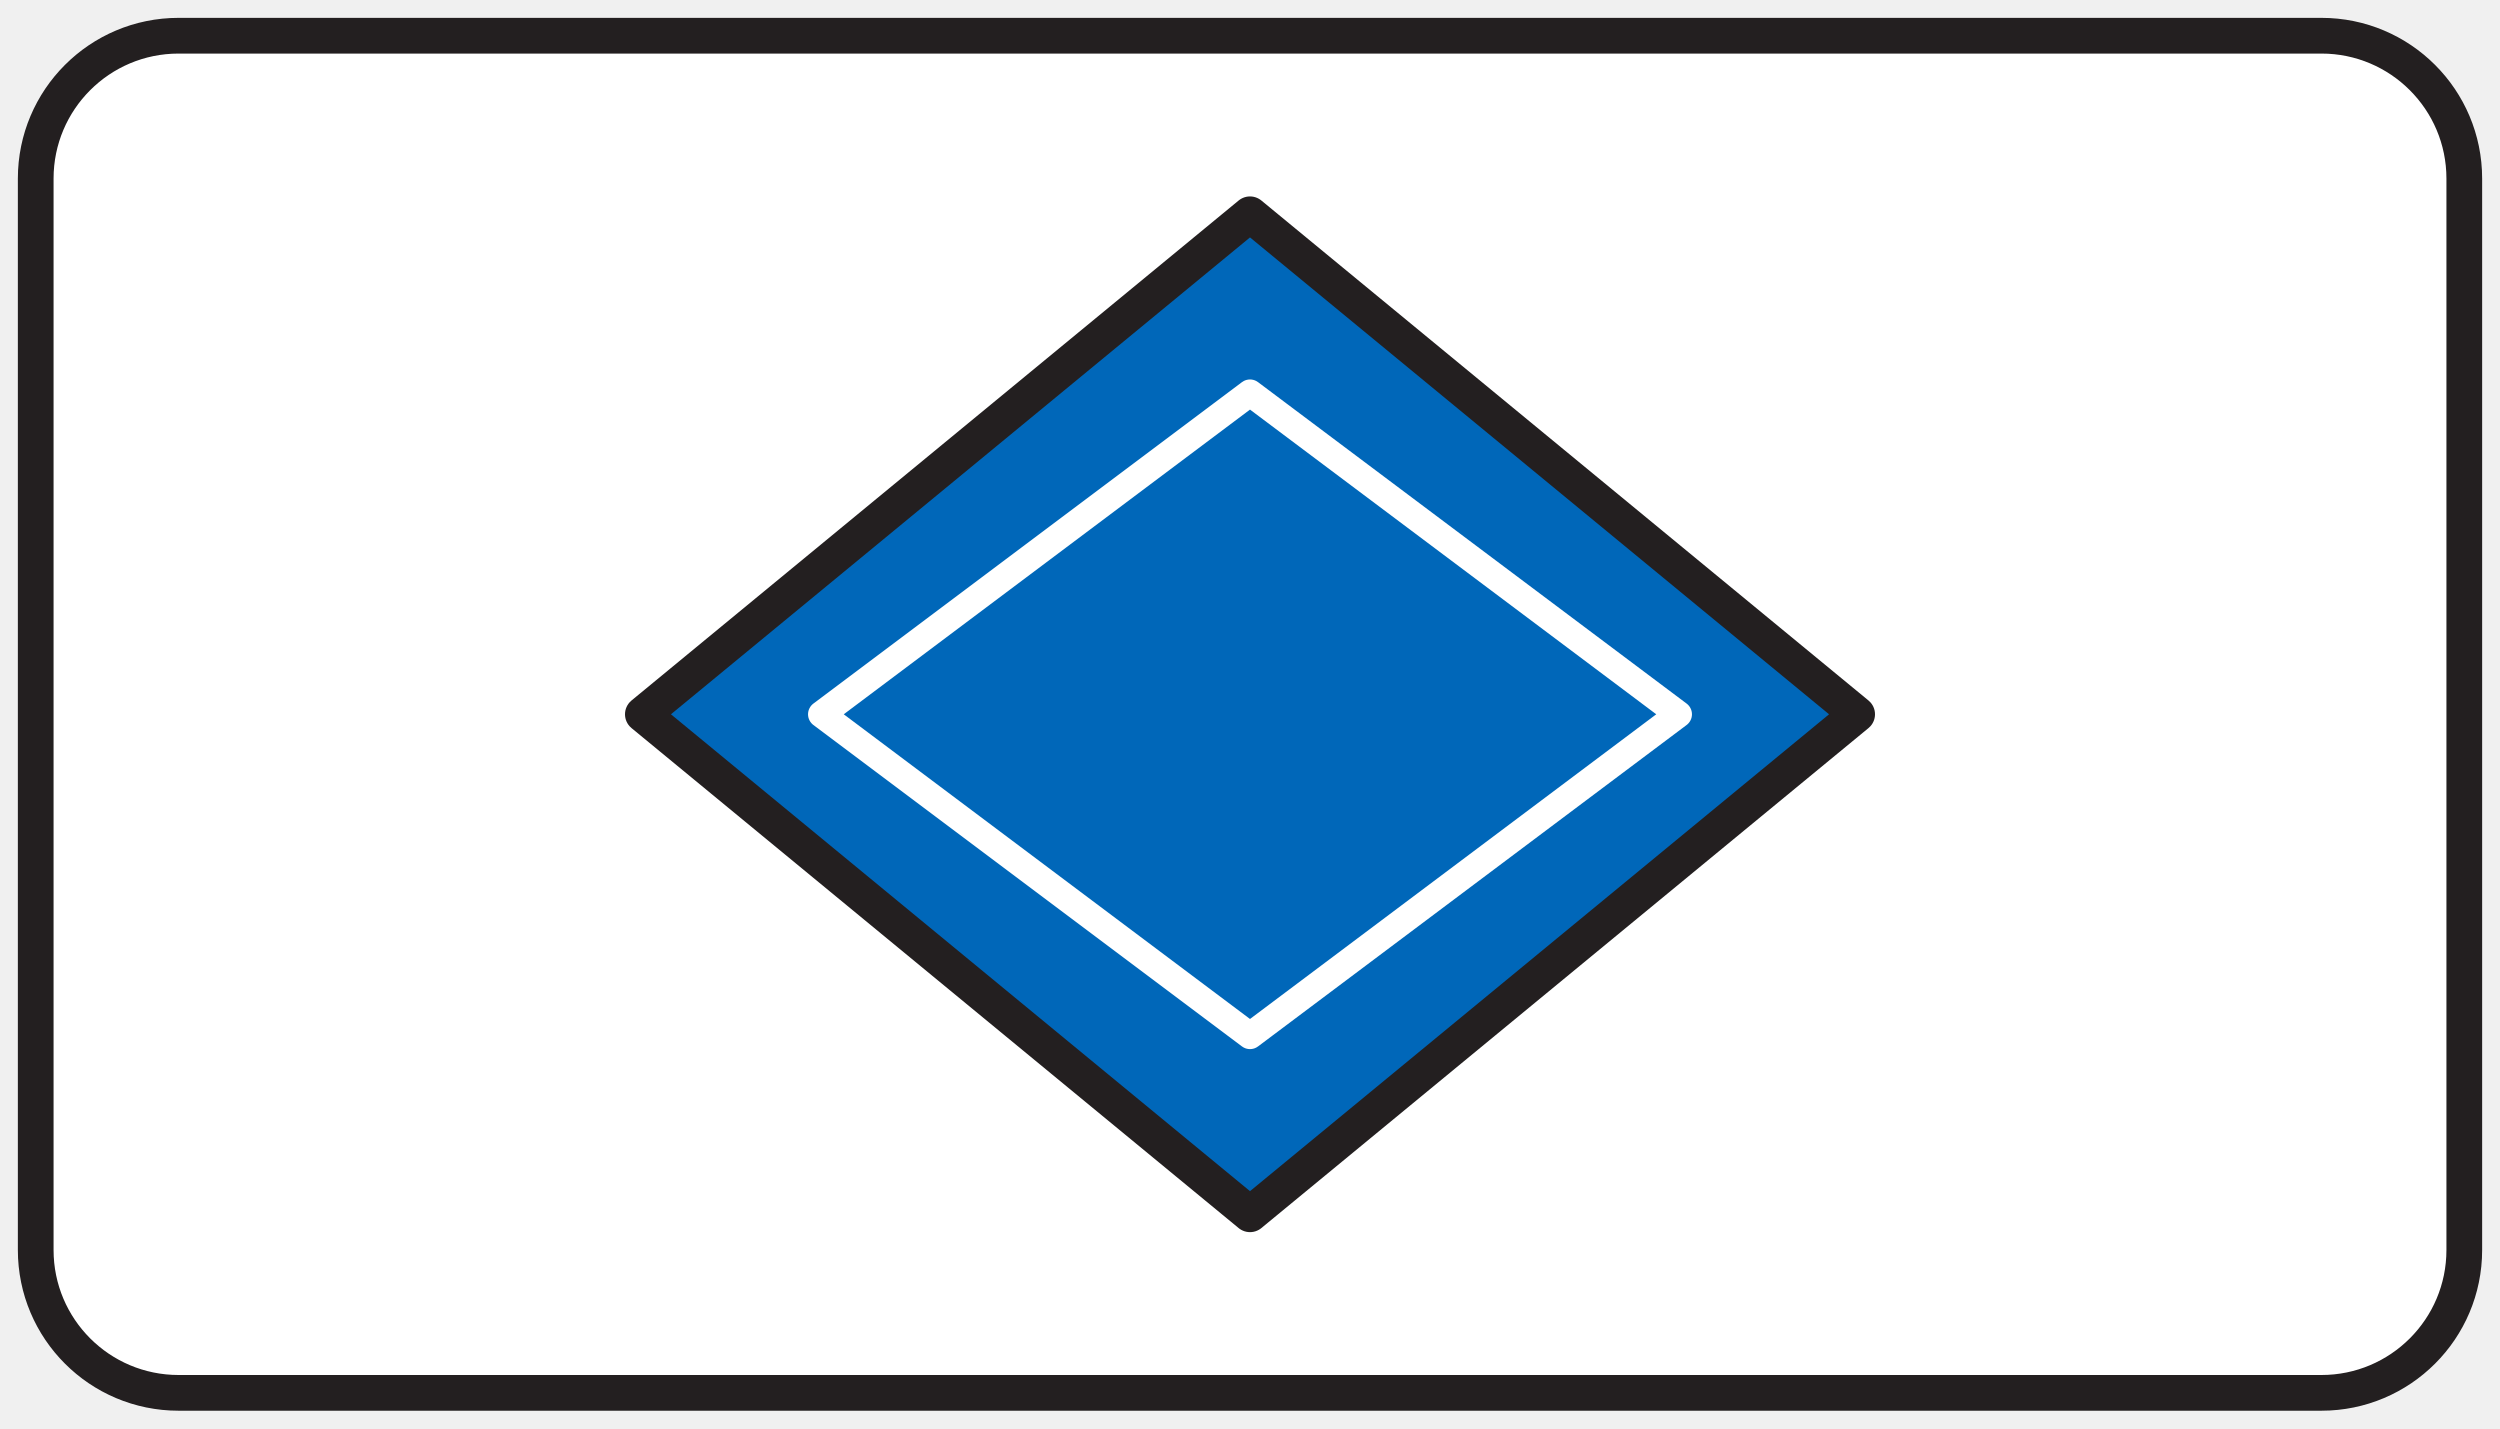
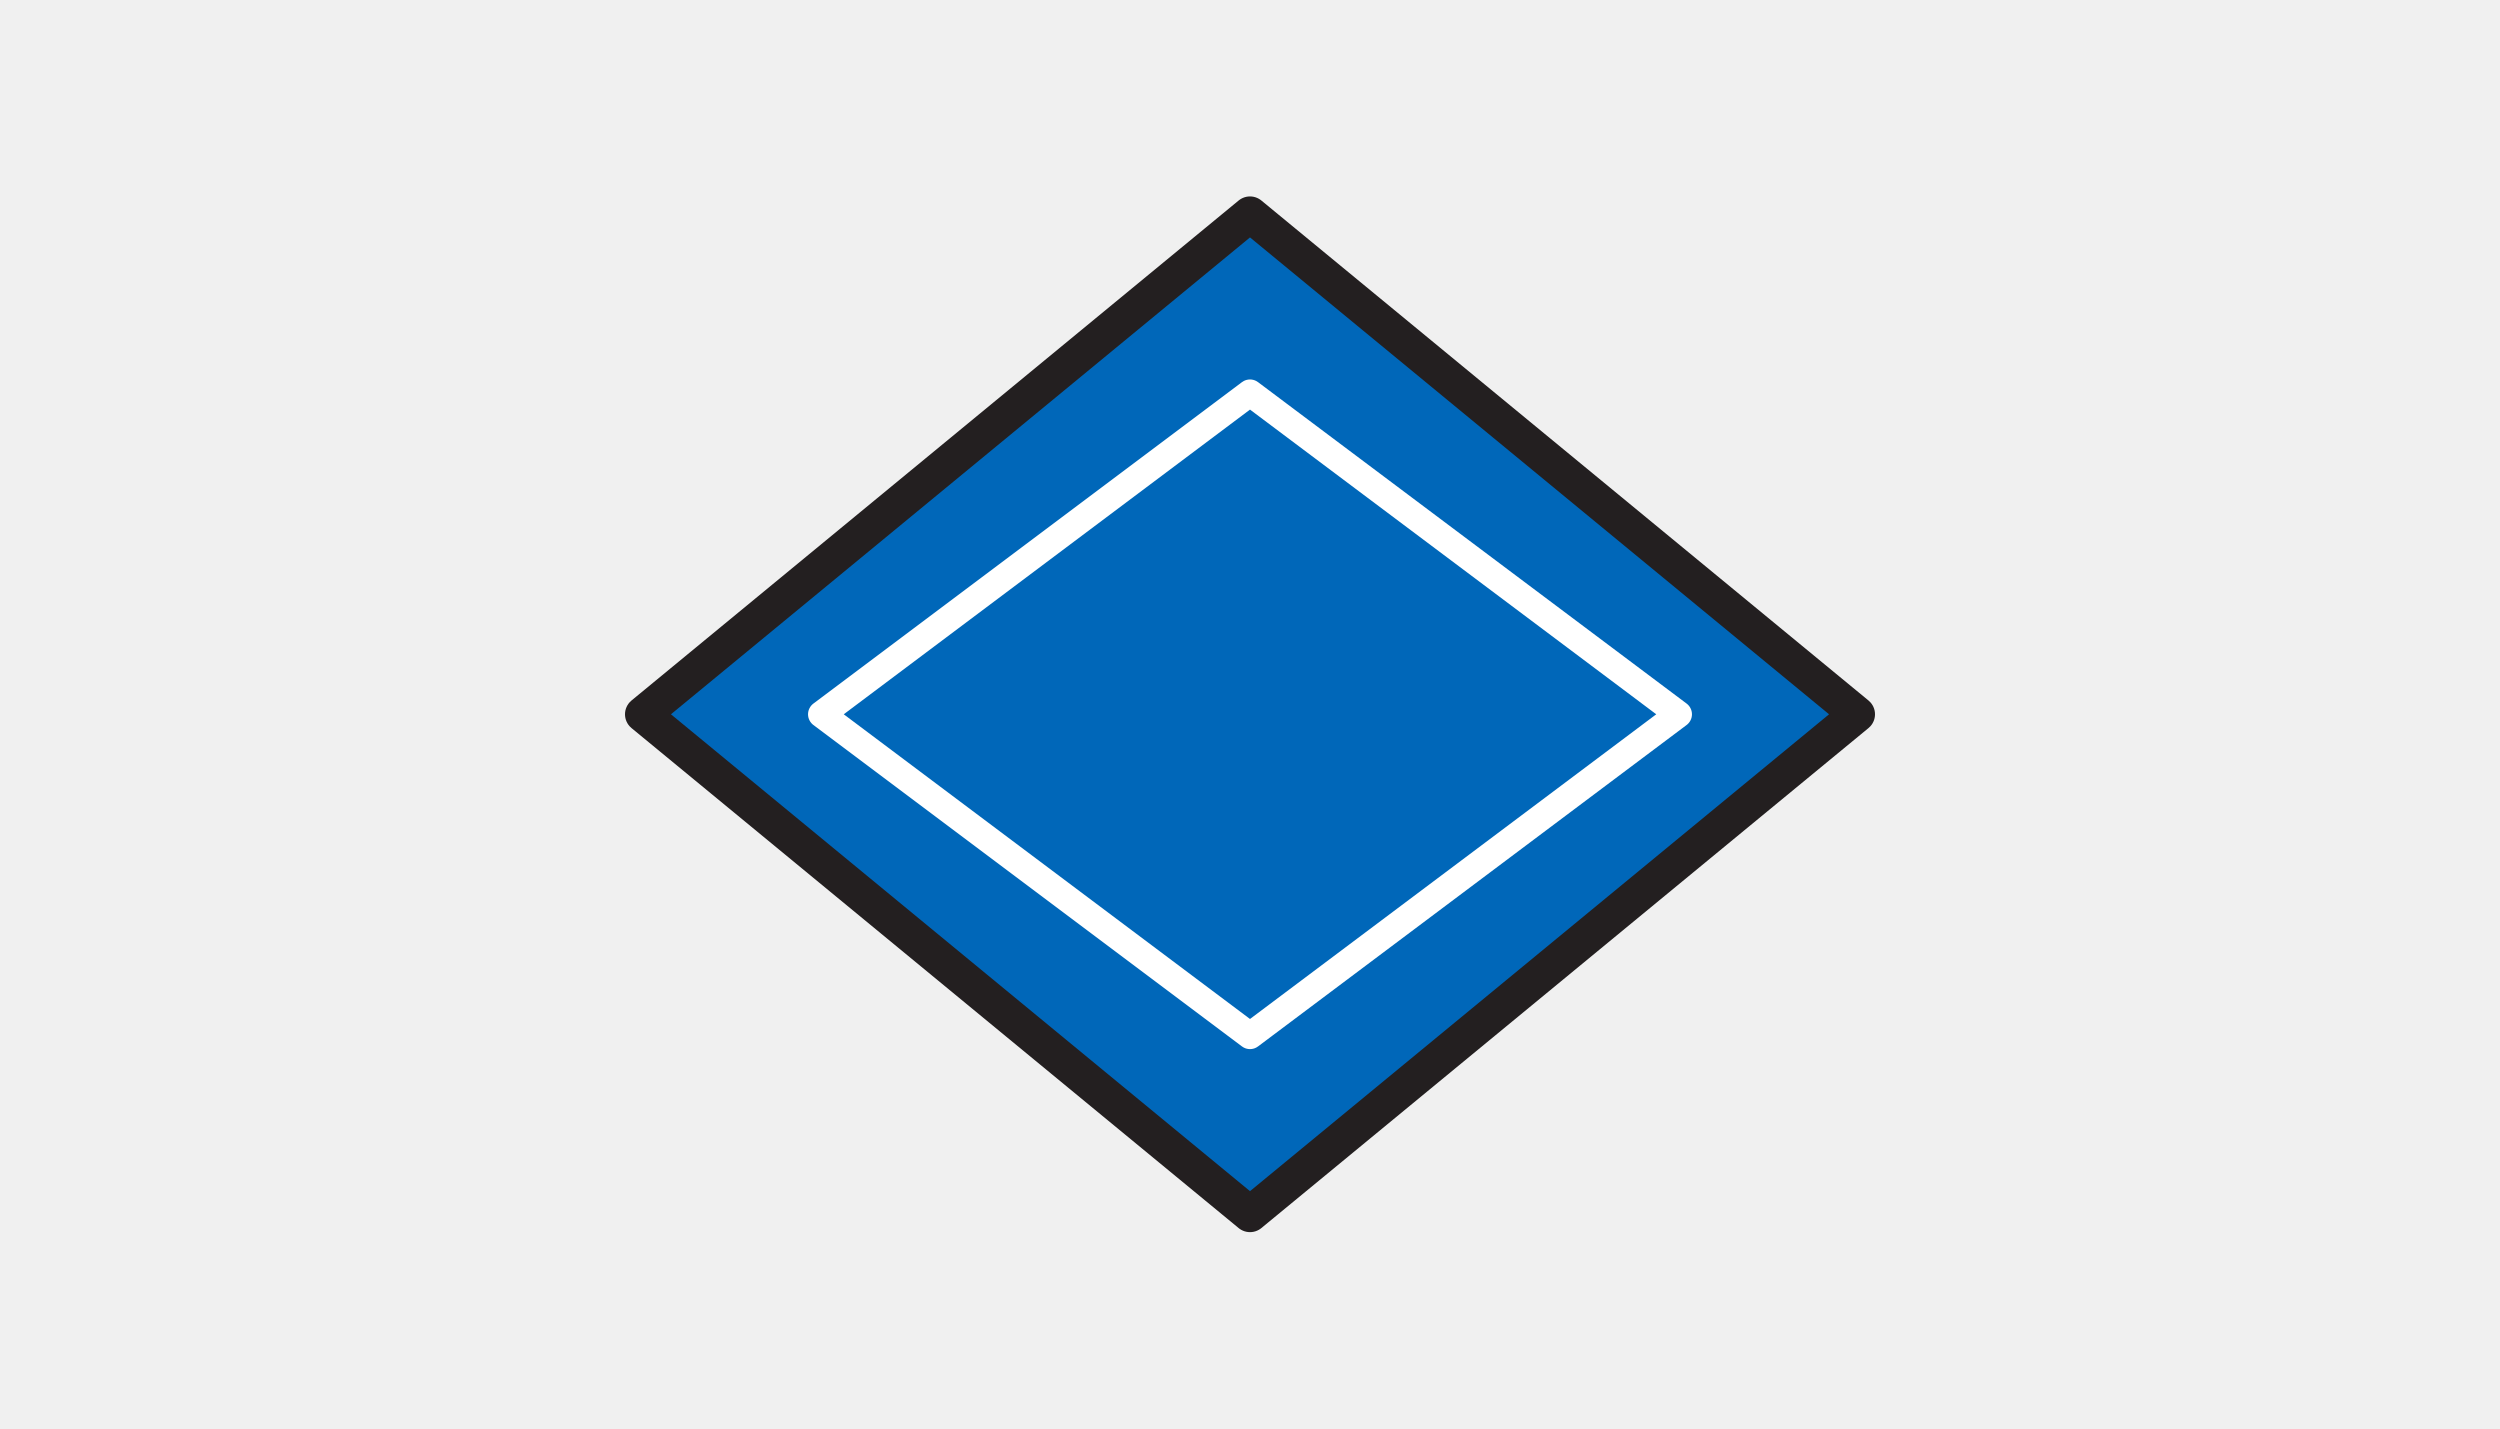
<svg xmlns="http://www.w3.org/2000/svg" viewBox="0 0 140 80">
-   <rect x="2" y="2" width="136" height="76" rx="8" fill="#FFFFFF" stroke="#231F20" stroke-width="2" />
  <polygon points="70,12 104,40 70,68 36,40" fill="#0067B9" stroke="#231F20" stroke-width="2" stroke-linejoin="round" />
  <polygon points="70,22 94,40 70,58 46,40" fill="none" stroke="#FFFFFF" stroke-width="1.5" stroke-linejoin="round" />
</svg>
